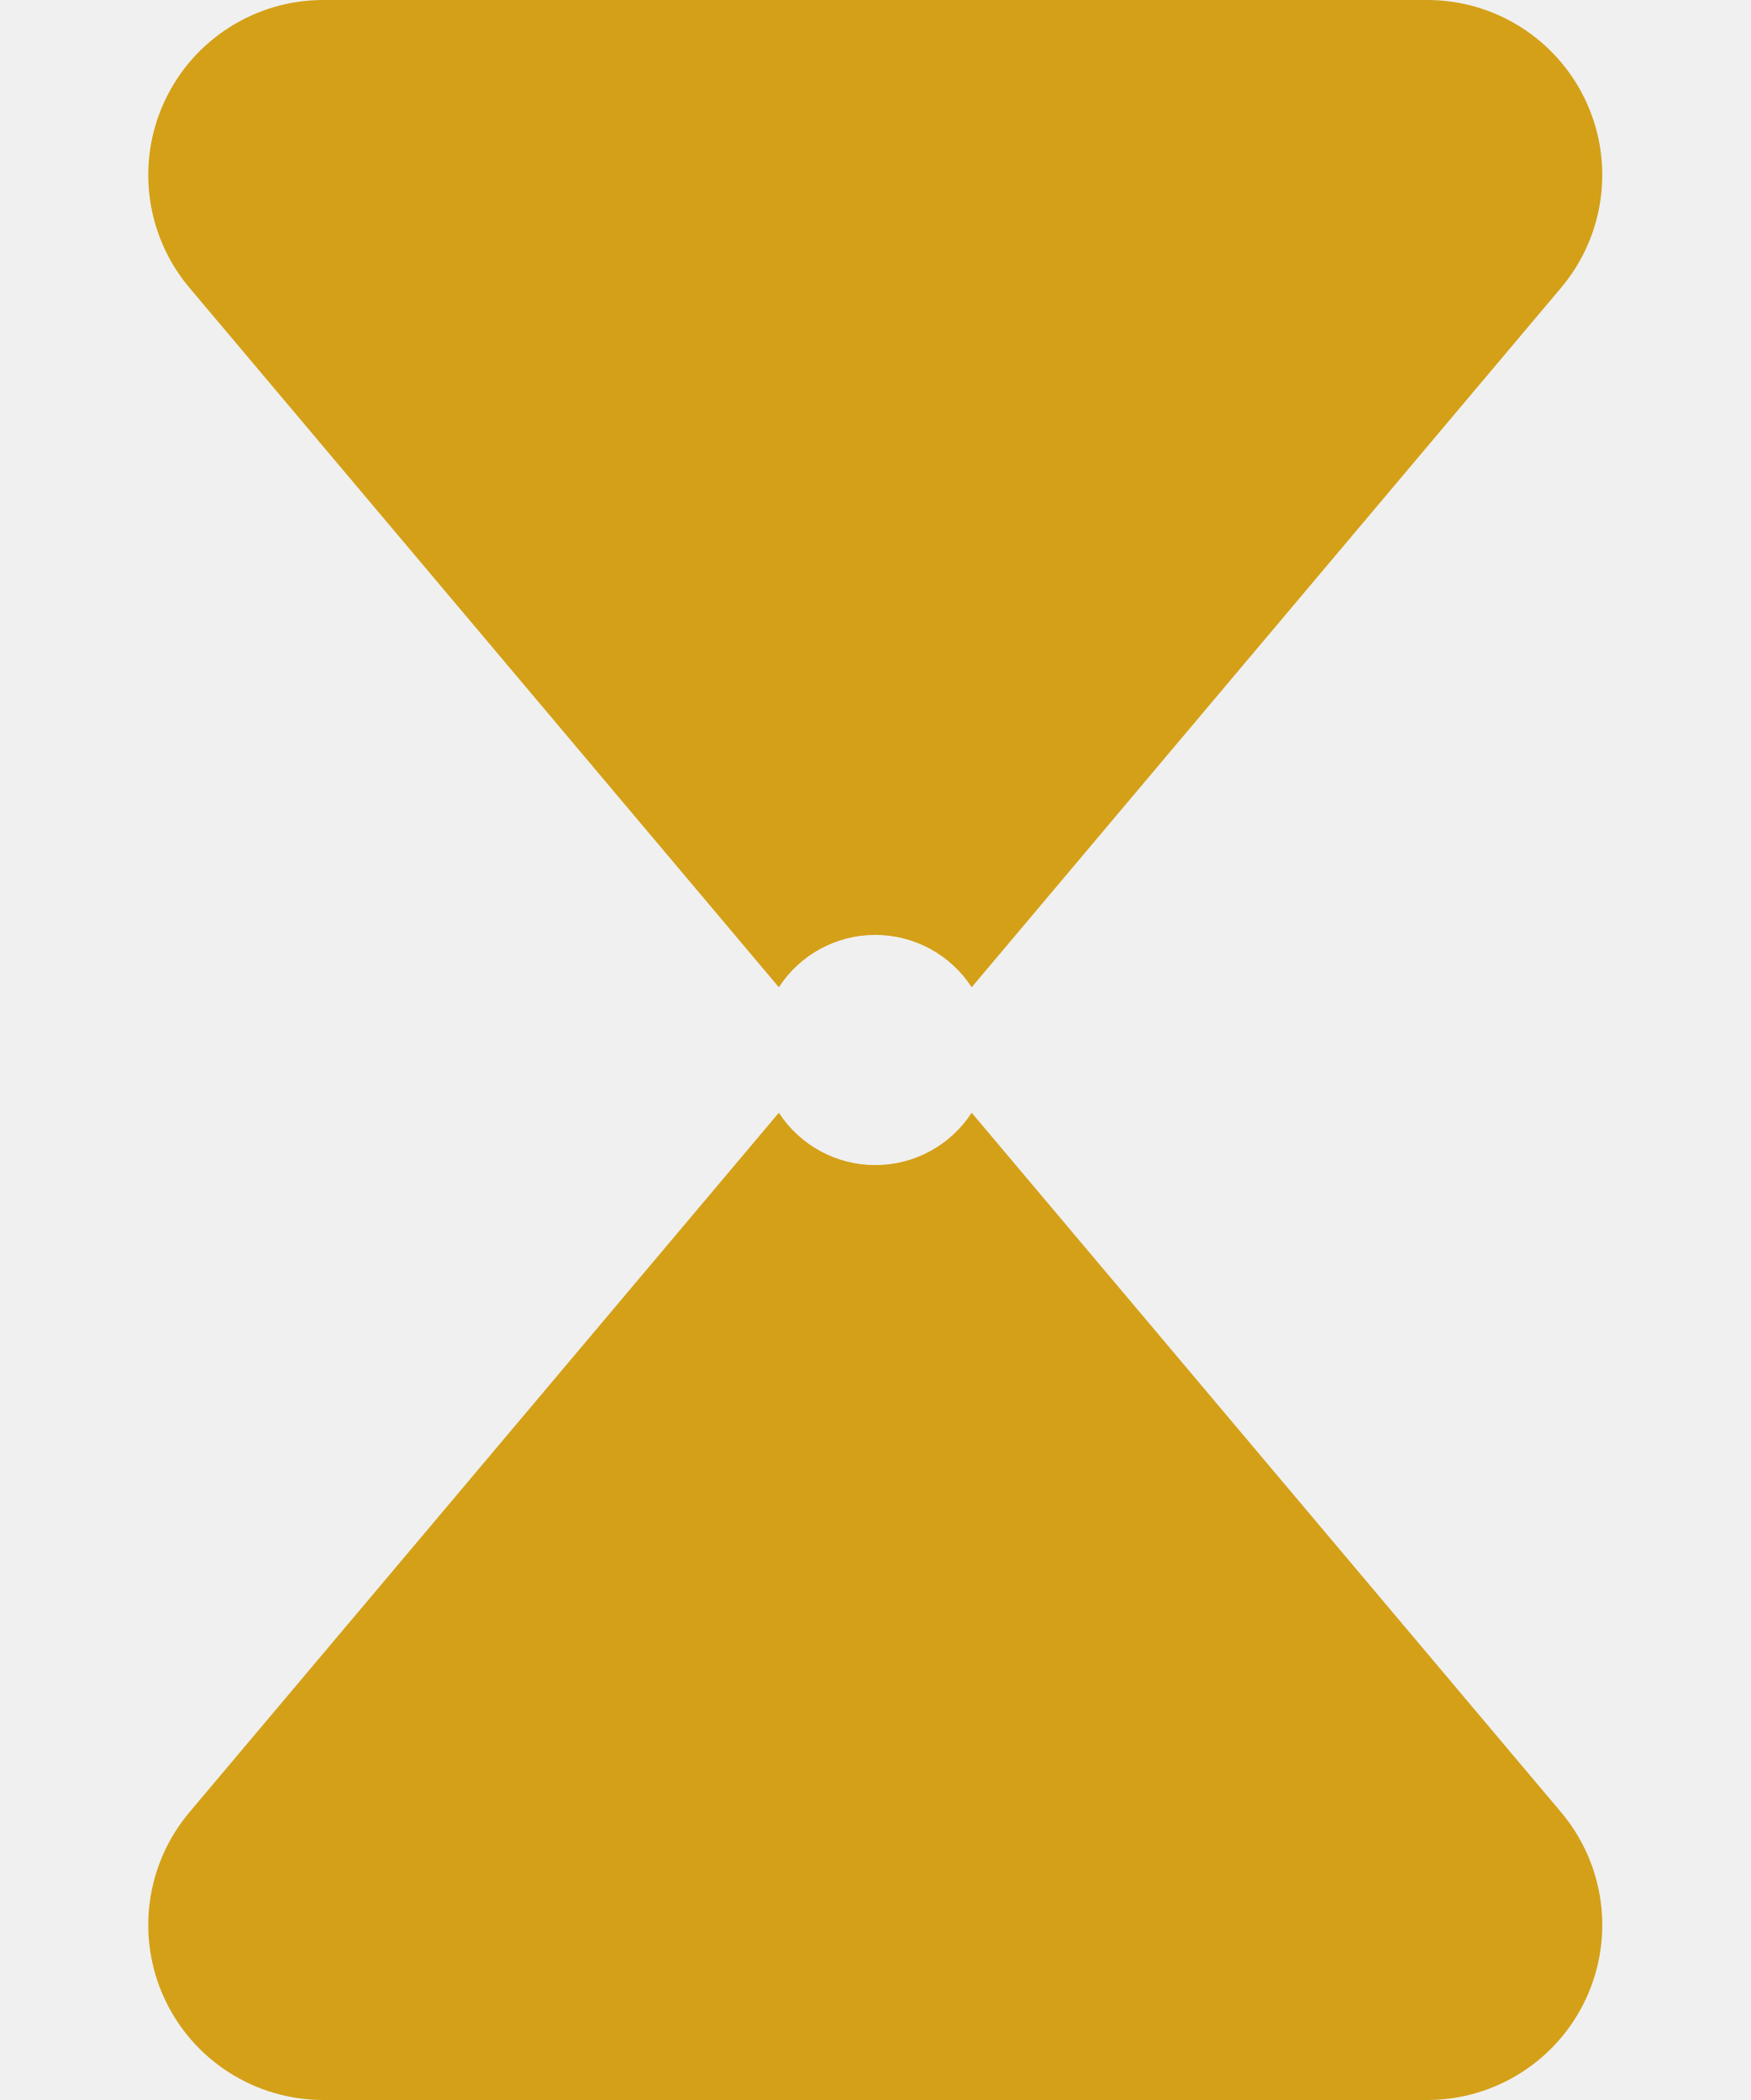
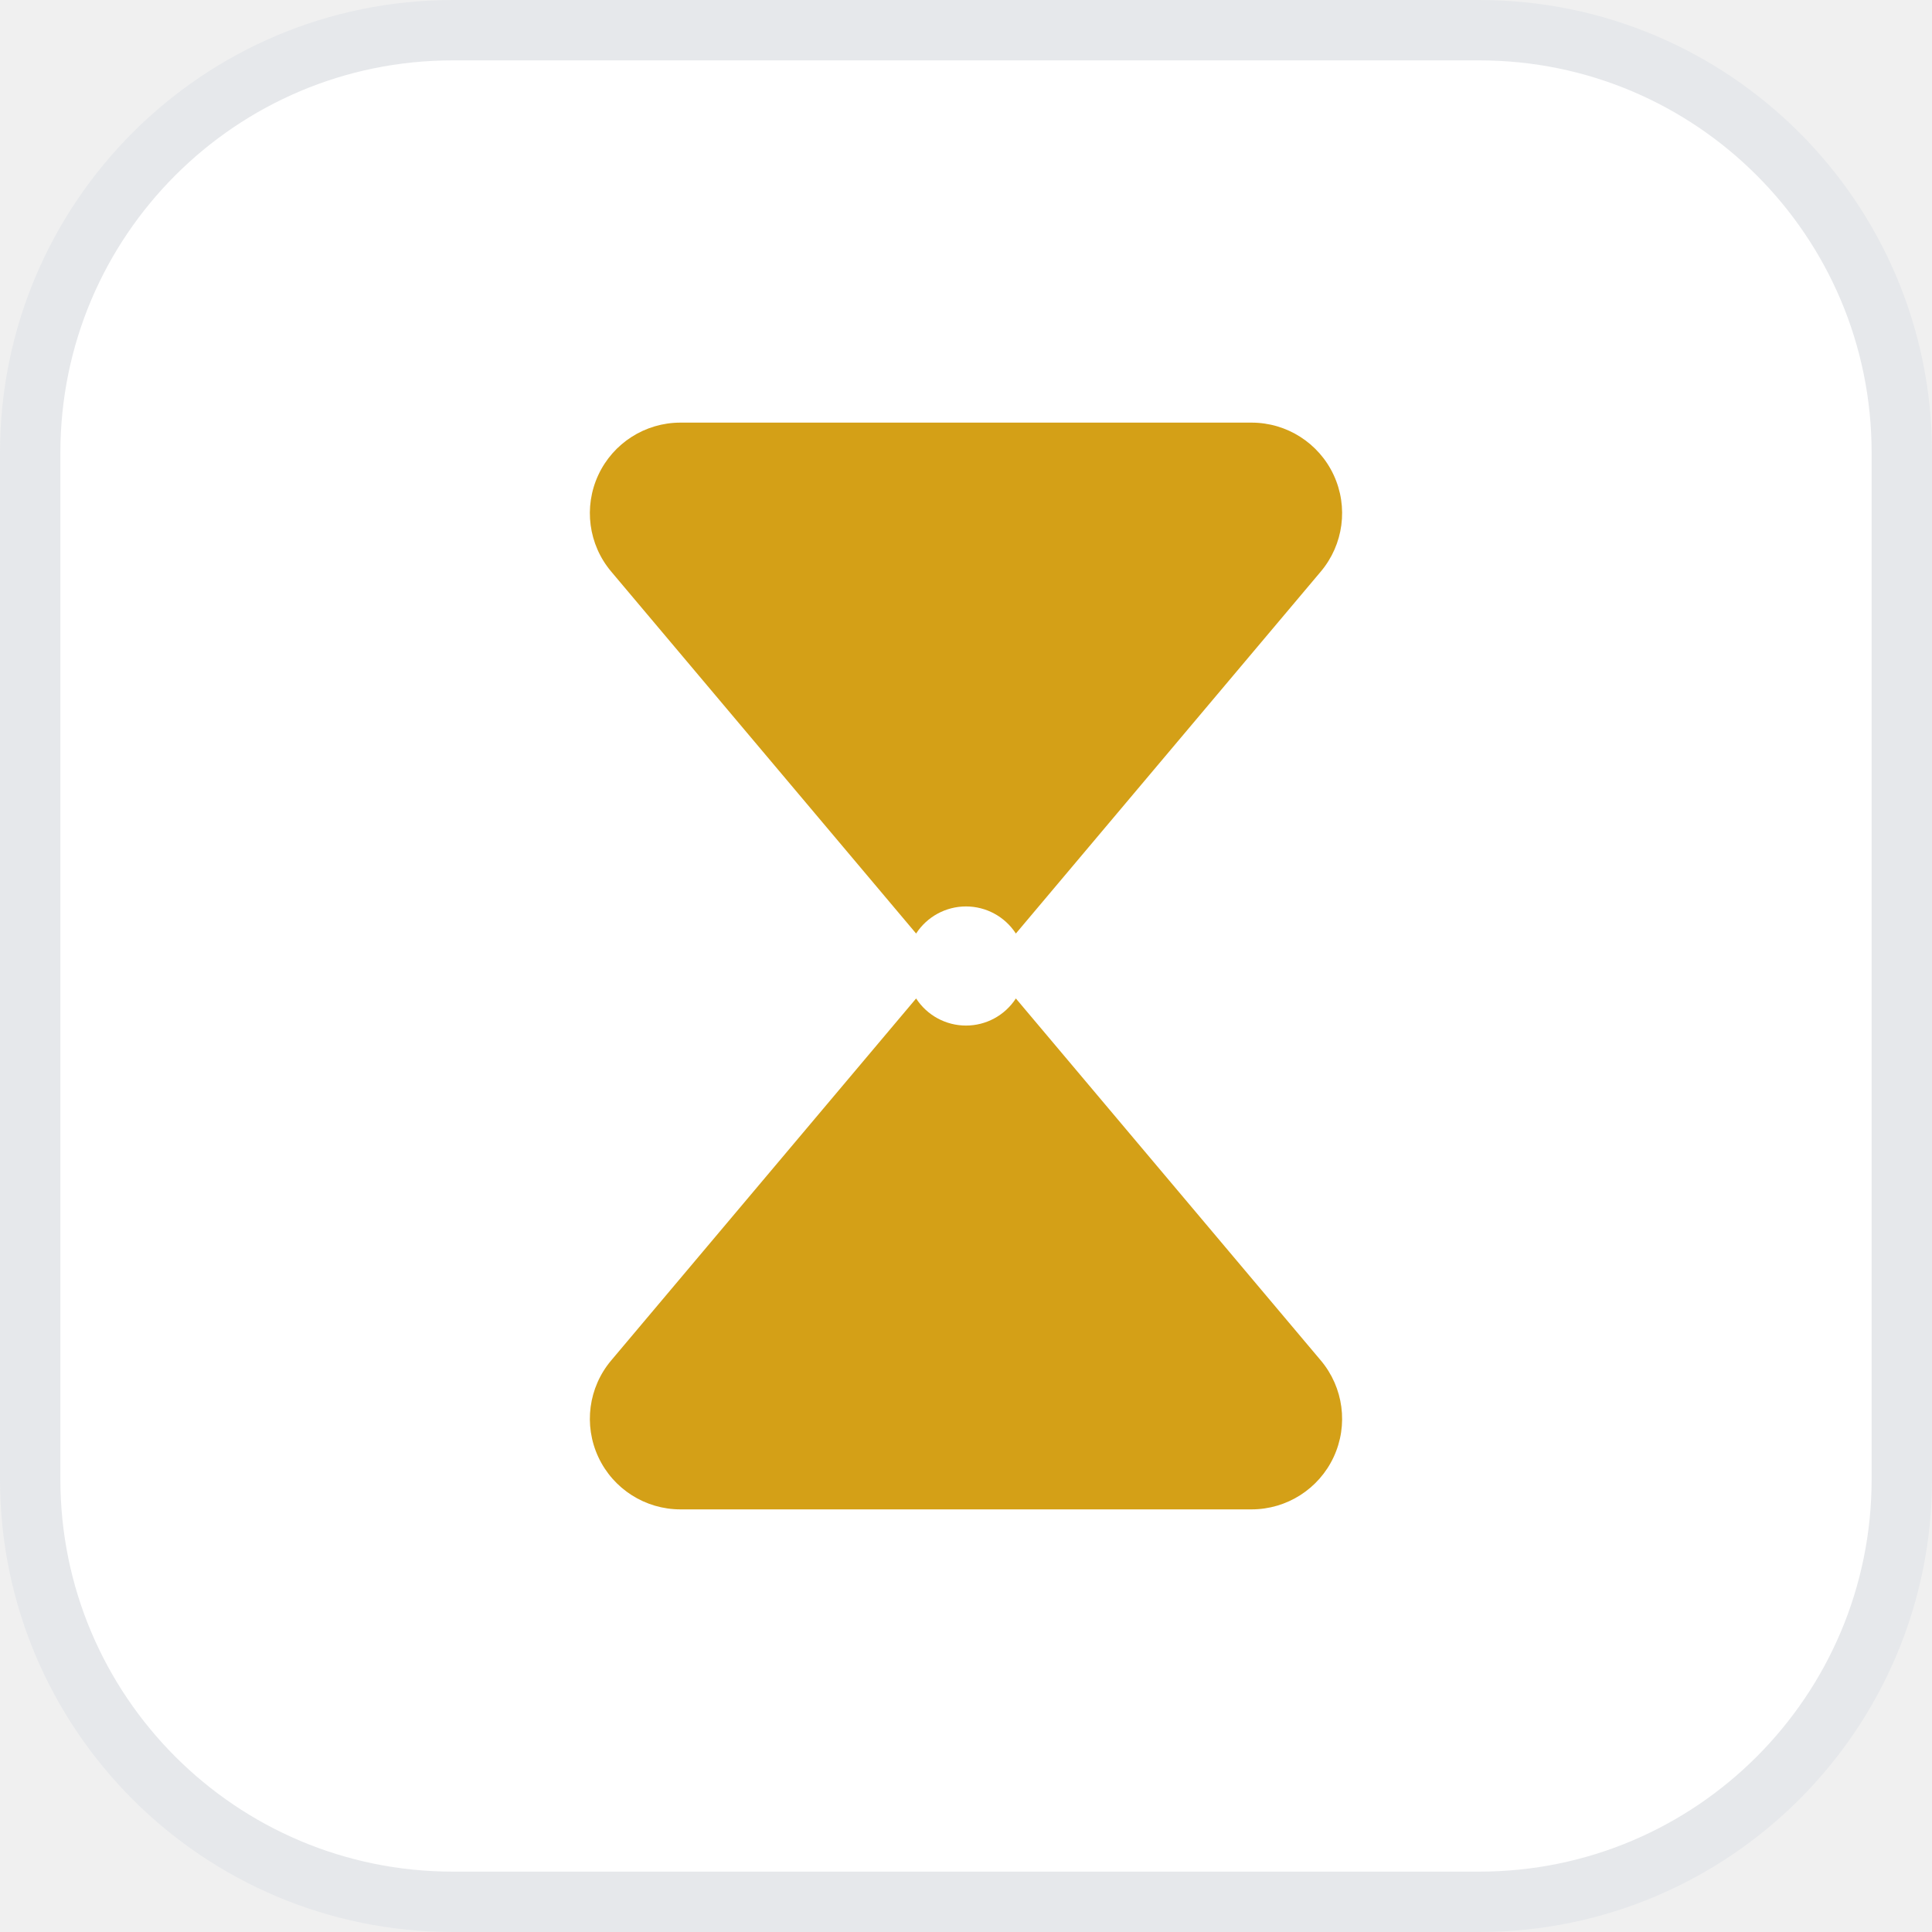
- <svg xmlns="http://www.w3.org/2000/svg" viewBox="0 0 20 24" width="20" height="24">
-   <g transform="translate(1.694 0)" fill="#D4A017">
+ <svg xmlns="http://www.w3.org/2000/svg" viewBox="0 0 32 32" width="32" height="32">
+   <rect x="0.5" y="0.5" width="31" height="31" rx="7" fill="#FFFFFF" stroke="#E6E8EB" />
+   <g transform="translate(9.77 7) scale(0.75)" fill="#D4A017">
    <path d="M 2 0 H 14.613 A 2 2 0 0 1 16.143 3.288 L 9.408 11.283 A 1.313 1.313 0 0 0 7.205 11.283 L 0.47 3.288 A 2 2 0 0 1 2 0 Z" />
    <path d="M 2 24 H 14.613 A 2 2 0 0 0 16.143 20.712 L 9.408 12.717 A 1.313 1.313 0 0 1 7.205 12.717 L 0.47 20.712 A 2 2 0 0 0 2 24 Z" />
  </g>
</svg>
